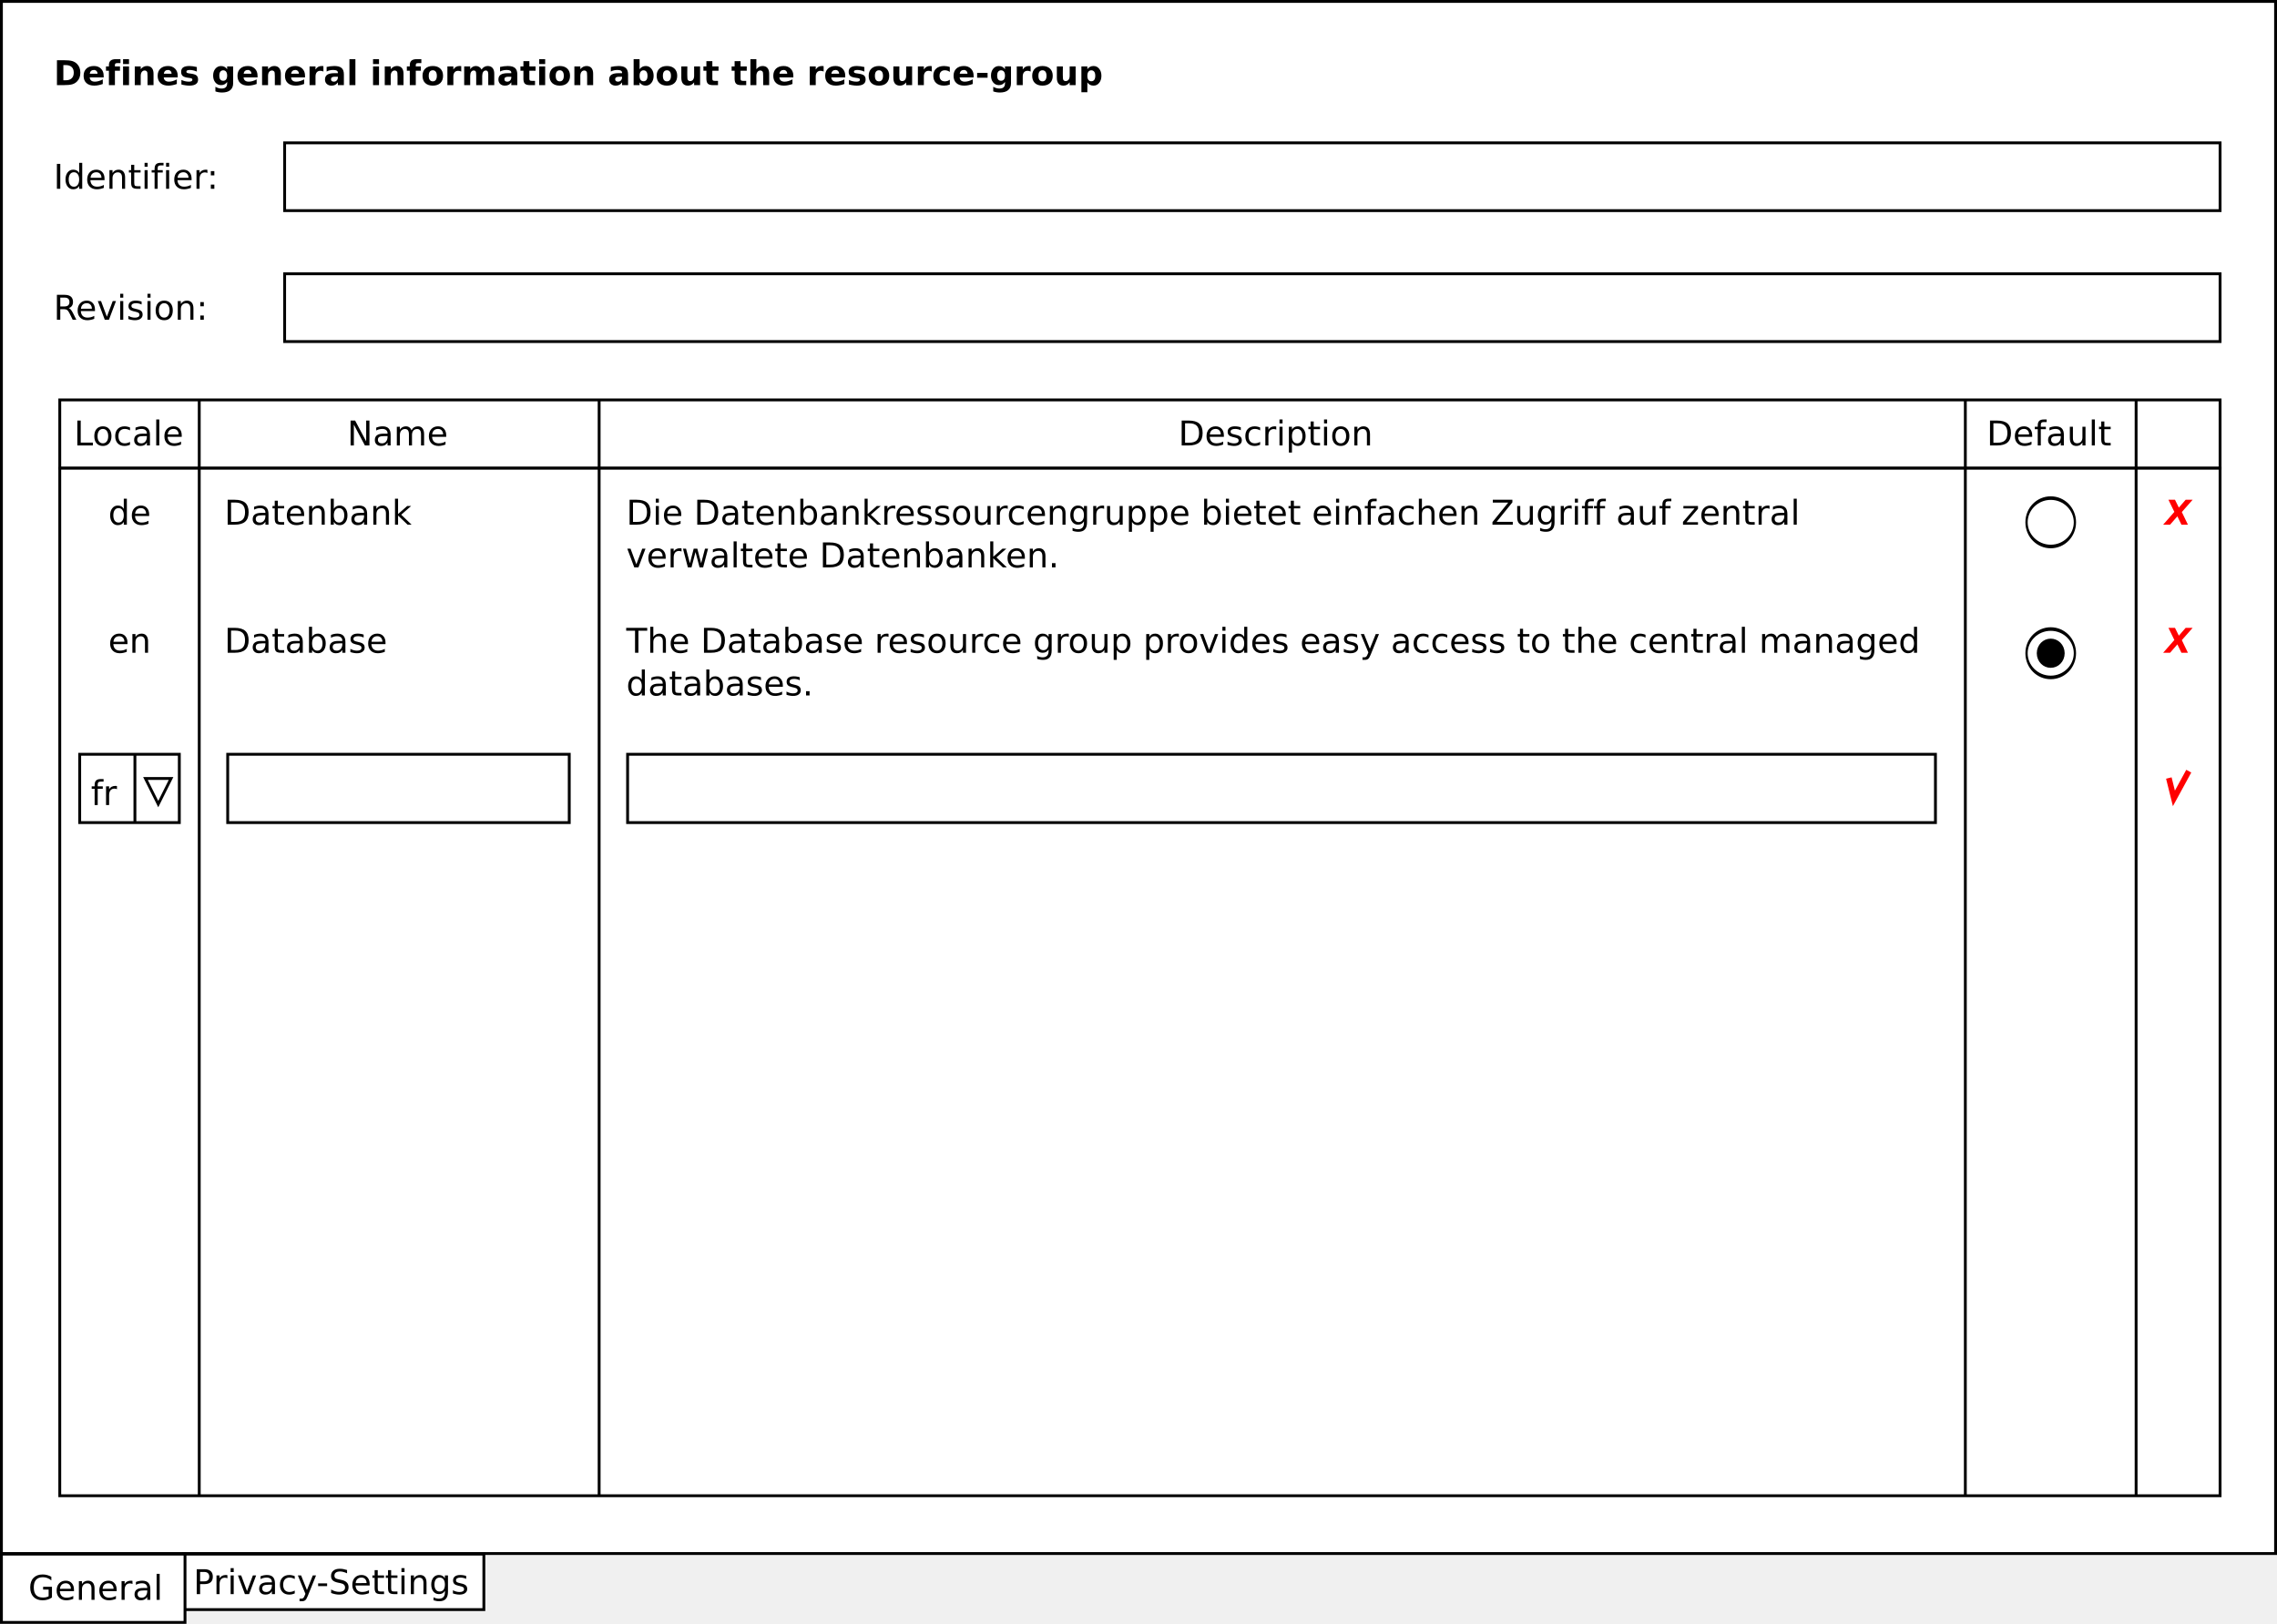
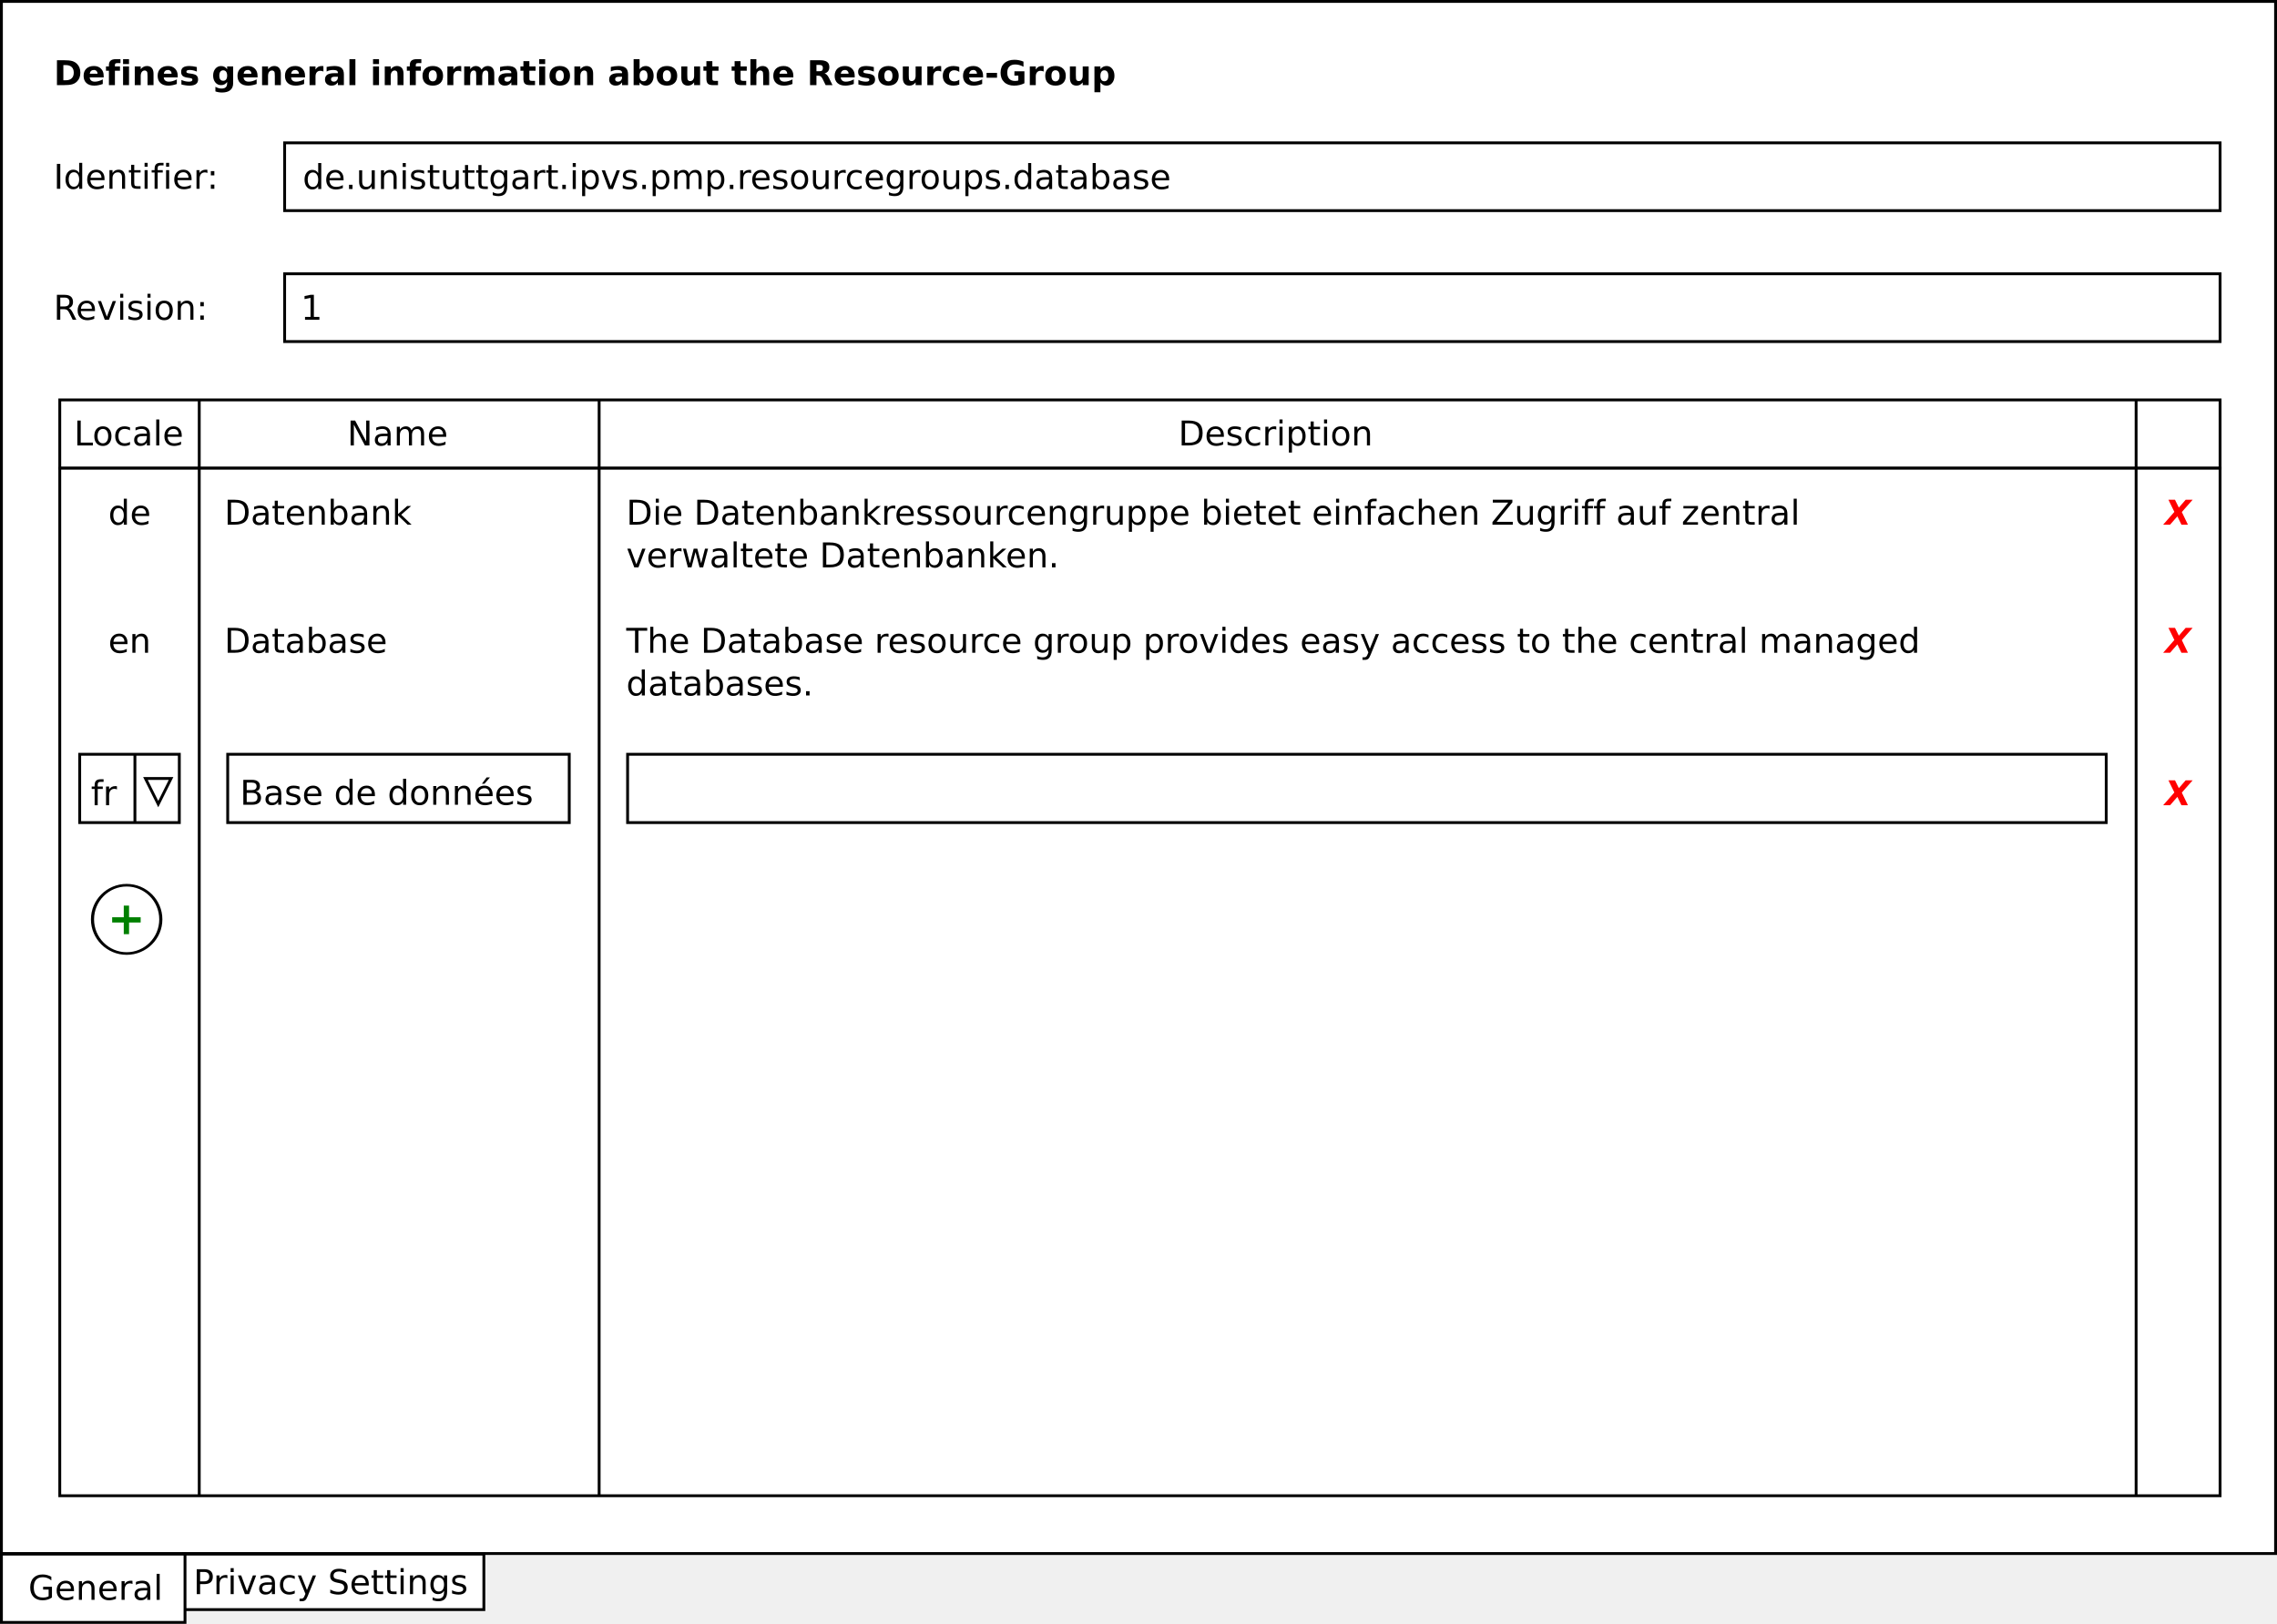
<svg xmlns="http://www.w3.org/2000/svg" width="800" height="570.5" id="svg2" version="1.1">
  <defs id="defs4">
    </defs>
  <g id="layer1" transform="translate(106,-286.5622)" style="display:inline">
    <rect style="fill:#ffffff;fill-opacity:1;fill-rule:nonzero;stroke:#000000;stroke-width:1;stroke-linecap:butt;stroke-linejoin:miter;stroke-miterlimit:4;stroke-opacity:1;stroke-dasharray:none;stroke-dashoffset:0" id="rect2818" width="799" height="545.3" x="-105.5" y="287.062" />
    <g id="g3767" transform="translate(-386,35.7)">
      <rect y="796.862" x="344.5" height="19.5" width="105.5" id="rect3594" style="fill:#ffffff;fill-opacity:1;fill-rule:nonzero;stroke:#000000;stroke-width:1;stroke-linecap:butt;stroke-linejoin:miter;stroke-miterlimit:4;stroke-opacity:1;stroke-dasharray:none;stroke-dashoffset:0" />
      <rect style="fill:#ffffff;fill-opacity:1;fill-rule:nonzero;stroke:#000000;stroke-width:1;stroke-linecap:butt;stroke-linejoin:miter;stroke-miterlimit:4;stroke-opacity:1;stroke-dasharray:none;stroke-dashoffset:0" id="rect3596" width="64.5" height="24" x="280.5" y="796.862" />
      <text id="text3602" y="810.921" x="347.945" style="font-size:40px;font-style:normal;font-weight:normal;fill:#000000;fill-opacity:1;stroke:none;font-family:Bauhaus 93;-inkscape-font-specification:Bauhaus 93" xml:space="preserve">
-         <tspan style="font-size:12px;font-family:DejaVu Sans;-inkscape-font-specification:DejaVu Sans" y="810.921" x="347.945" id="tspan3604">Privacy-Settings</tspan>
+         <tspan style="font-size:12px;font-family:DejaVu Sans;-inkscape-font-specification:DejaVu Sans" y="810.921" x="347.945" id="tspan3604">Privacy Settings</tspan>
      </text>
      <text xml:space="preserve" style="font-size:40px;font-style:normal;font-weight:normal;fill:#000000;fill-opacity:1;stroke:none;font-family:Bauhaus 93;-inkscape-font-specification:Bauhaus 93" x="289.945" y="812.921" id="text3606">
        <tspan id="tspan3608" x="289.945" y="812.921" style="font-size:12px;font-family:DejaVu Sans;-inkscape-font-specification:DejaVu Sans">General</tspan>
      </text>
    </g>
  </g>
  <g id="layer2" style="display:inline" transform="translate(106,-3.700017)">
    <text xml:space="preserve" style="font-size:40px;font-style:normal;font-weight:normal;fill:#000000;fill-opacity:1;stroke:none;font-family:Bauhaus 93;-inkscape-font-specification:Bauhaus 93" x="-87.102" y="33.61" id="text3618">
-       <tspan id="tspan3620" x="-87.102" y="33.61" style="font-size:12px;font-weight:bold;font-family:DejaVu Sans;-inkscape-font-specification:DejaVu Sans Bold">Defines general information about the resource-group</tspan>
+       <tspan id="tspan3620" x="-87.102" y="33.61" style="font-size:12px;font-weight:bold;font-family:DejaVu Sans;-inkscape-font-specification:DejaVu Sans Bold">Defines general information about the Resource-Group</tspan>
    </text>
    <text id="text3648" y="70.03" x="-87.178" style="font-size:40px;font-style:normal;font-weight:normal;fill:#000000;fill-opacity:1;stroke:none;font-family:Bauhaus 93;-inkscape-font-specification:Bauhaus 93" xml:space="preserve">
      <tspan style="font-size:12px;font-weight:normal;font-family:DejaVu Sans;-inkscape-font-specification:DejaVu Sans" y="70.03" x="-87.178" id="tspan3650">Identifier:</tspan>
    </text>
    <rect style="fill:#ffffff;fill-opacity:1;fill-rule:nonzero;stroke:#000000;stroke-width:1;stroke-linecap:butt;stroke-linejoin:miter;stroke-miterlimit:4;stroke-opacity:1;stroke-dasharray:none;stroke-dashoffset:0;display:inline" id="rect3594-1" width="680" height="23.811" x="-6" y="53.889" />
    <rect y="144.2" x="-85" height="24" width="759" id="rect2986" style="fill:#ffffff;fill-opacity:1;fill-rule:nonzero;stroke:#000000;stroke-width:1;stroke-linecap:butt;stroke-linejoin:miter;stroke-miterlimit:4;stroke-opacity:1;stroke-dasharray:none;stroke-dashoffset:0;display:inline" />
    <rect style="fill:#ffffff;fill-opacity:1;fill-rule:nonzero;stroke:#000000;stroke-width:1;stroke-linecap:butt;stroke-linejoin:miter;stroke-miterlimit:4;stroke-opacity:1;stroke-dasharray:none;stroke-dashoffset:0;display:inline" id="rect2988" width="759" height="361" x="-85" y="168.2" />
    <text xml:space="preserve" style="font-size:40px;font-style:normal;font-weight:normal;fill:#000000;fill-opacity:1;stroke:none;font-family:Bauhaus 93;-inkscape-font-specification:Bauhaus 93" x="-80" y="160.2" id="text2994">
      <tspan id="tspan2996" x="-80" y="160.2" style="font-size:12px;font-weight:normal;font-family:DejaVu Sans;-inkscape-font-specification:DejaVu Sans">Locale</tspan>
    </text>
    <text id="text2998" y="188.03" x="-67.962" style="font-size:40px;font-style:normal;font-weight:normal;fill:#000000;fill-opacity:1;stroke:none;font-family:Bauhaus 93;-inkscape-font-specification:Bauhaus 93" xml:space="preserve">
      <tspan style="font-size:12px;font-weight:normal;font-family:DejaVu Sans;-inkscape-font-specification:DejaVu Sans" y="188.03" x="-67.962" id="tspan3000">de</tspan>
      <tspan style="font-size:12px;font-weight:normal;font-family:DejaVu Sans;-inkscape-font-specification:DejaVu Sans" y="203.03" x="-67.962" id="tspan3070" />
      <tspan style="font-size:12px;font-weight:normal;font-family:DejaVu Sans;-inkscape-font-specification:DejaVu Sans" y="218.03" x="-67.962" id="tspan3002" />
      <tspan style="font-size:12px;font-weight:normal;font-family:DejaVu Sans;-inkscape-font-specification:DejaVu Sans" y="233.03" x="-67.962" id="tspan3004">en</tspan>
    </text>
    <path style="fill:none;stroke:#000000;stroke-width:1px;stroke-linecap:butt;stroke-linejoin:miter;stroke-opacity:1" d="m -36,529.2 0,-384.994" id="path3006" />
    <text id="text3008" y="160.2" x="16" style="font-size:40px;font-style:normal;font-weight:normal;fill:#000000;fill-opacity:1;stroke:none;font-family:Bauhaus 93;-inkscape-font-specification:Bauhaus 93" xml:space="preserve">
      <tspan style="font-size:12px;font-weight:normal;font-family:DejaVu Sans;-inkscape-font-specification:DejaVu Sans" y="160.2" x="16" id="tspan3010">Name</tspan>
    </text>
    <text xml:space="preserve" style="font-size:40px;font-style:normal;font-weight:normal;fill:#000000;fill-opacity:1;stroke:none;font-family:Bauhaus 93;-inkscape-font-specification:Bauhaus 93" x="308" y="160.2" id="text3012">
      <tspan id="tspan3014" x="308" y="160.2" style="font-size:12px;font-weight:normal;font-family:DejaVu Sans;-inkscape-font-specification:DejaVu Sans">Description</tspan>
    </text>
    <path id="path3016" d="m 104.5,529.2 0,-384.994" style="fill:none;stroke:#000000;stroke-width:1px;stroke-linecap:butt;stroke-linejoin:miter;stroke-opacity:1" />
-     <text id="text3018" y="160.2" x="592" style="font-size:40px;font-style:normal;font-weight:normal;fill:#000000;fill-opacity:1;stroke:none;font-family:Bauhaus 93;-inkscape-font-specification:Bauhaus 93" xml:space="preserve">
-       <tspan style="font-size:12px;font-weight:normal;font-family:DejaVu Sans;-inkscape-font-specification:DejaVu Sans" y="160.2" x="592" id="tspan3020">Default</tspan>
-     </text>
-     <path style="fill:none;stroke:#000000;stroke-width:1px;stroke-linecap:butt;stroke-linejoin:miter;stroke-opacity:1" d="m 584.5,529.2 0,-384.994" id="path3022" />
    <text xml:space="preserve" style="font-size:40px;font-style:normal;font-weight:normal;fill:#000000;fill-opacity:1;stroke:none;font-family:Bauhaus 93;-inkscape-font-specification:Bauhaus 93" x="-27.178" y="188.03" id="text3024">
      <tspan id="tspan3030" x="-27.178" y="188.03" style="font-size:12px;font-weight:normal;font-family:DejaVu Sans;-inkscape-font-specification:DejaVu Sans">Datenbank</tspan>
      <tspan x="-27.178" y="203.03" style="font-size:12px;font-weight:normal;font-family:DejaVu Sans;-inkscape-font-specification:DejaVu Sans" id="tspan3068" />
      <tspan x="-27.178" y="218.03" style="font-size:12px;font-weight:normal;font-family:DejaVu Sans;-inkscape-font-specification:DejaVu Sans" id="tspan3036" />
      <tspan x="-27.178" y="233.03" style="font-size:12px;font-weight:normal;font-family:DejaVu Sans;-inkscape-font-specification:DejaVu Sans" id="tspan3038">Database</tspan>
    </text>
    <text id="text3040" y="188.03" x="114.035" style="font-size:40px;font-style:normal;font-weight:normal;fill:#000000;fill-opacity:1;stroke:none;font-family:Bauhaus 93;-inkscape-font-specification:Bauhaus 93" xml:space="preserve">
      <tspan style="font-size:12px;font-weight:normal;font-family:DejaVu Sans;-inkscape-font-specification:DejaVu Sans" y="188.03" x="114.035" id="tspan3064">Die Datenbankressourcengruppe bietet einfachen Zugriff auf zentral </tspan>
      <tspan style="font-size:12px;font-weight:normal;font-family:DejaVu Sans;-inkscape-font-specification:DejaVu Sans" y="203.03" x="114.035" id="tspan3074">verwaltete Datenbanken.</tspan>
      <tspan style="font-size:12px;font-weight:normal;font-family:DejaVu Sans;-inkscape-font-specification:DejaVu Sans" y="218.03" x="114.035" id="tspan3060" />
      <tspan style="font-size:12px;font-weight:normal;font-family:DejaVu Sans;-inkscape-font-specification:DejaVu Sans" y="233.03" x="114.035" id="tspan3062">The Database resource group provides easy access to the central managed </tspan>
      <tspan style="font-size:12px;font-weight:normal;font-family:DejaVu Sans;-inkscape-font-specification:DejaVu Sans" y="248.03" x="114.035" id="tspan3066">databases.</tspan>
    </text>
-     <path style="fill:none;stroke:#000000;stroke-width:1.029;stroke-linecap:butt;stroke-linejoin:miter;stroke-miterlimit:4;stroke-opacity:1;stroke-dasharray:none;stroke-dashoffset:0" id="path3076" d="m 560,57.217 c 0,3.857 -4.901,6.983 -10.946,6.983 -6.045,0 -10.946,-3.126 -10.946,-6.983 0,-3.857 4.901,-6.983 10.946,-6.983 6.045,0 10.946,3.126 10.946,6.983 z" transform="matrix(0.7765486,0,0,1.217231,188.1328,117.5538)" />
-     <path transform="matrix(0.411114,0,0,0.6444164,388.7762,196.3285)" d="m 560,57.217 c 0,3.857 -4.901,6.983 -10.946,6.983 -6.045,0 -10.946,-3.126 -10.946,-6.983 0,-3.857 4.901,-6.983 10.946,-6.983 6.045,0 10.946,3.126 10.946,6.983 z" id="path3078" style="fill:#000000;stroke:#000000;stroke-width:1.943;stroke-linecap:butt;stroke-linejoin:miter;stroke-miterlimit:4;stroke-opacity:1;stroke-dasharray:none;stroke-dashoffset:0" />
-     <path transform="matrix(0.7765486,0,0,1.217231,188.1328,163.5538)" d="m 560,57.217 c 0,3.857 -4.901,6.983 -10.946,6.983 -6.045,0 -10.946,-3.126 -10.946,-6.983 0,-3.857 4.901,-6.983 10.946,-6.983 6.045,0 10.946,3.126 10.946,6.983 z" id="path3080" style="fill:none;stroke:#000000;stroke-width:1.029;stroke-linecap:butt;stroke-linejoin:miter;stroke-miterlimit:4;stroke-opacity:1;stroke-dasharray:none;stroke-dashoffset:0" />
-     <rect y="268.7" x="114.5" height="24" width="459.5" id="rect3086" style="fill:#ffffff;fill-opacity:1;fill-rule:nonzero;stroke:#000000;stroke-width:1;stroke-linecap:butt;stroke-linejoin:miter;stroke-miterlimit:4;stroke-opacity:1;stroke-dasharray:none;stroke-dashoffset:0;display:inline" />
+     <rect y="268.7" x="114.5" height="24" width="519.5" id="rect3086" style="fill:#ffffff;fill-opacity:1;fill-rule:nonzero;stroke:#000000;stroke-width:1;stroke-linecap:butt;stroke-linejoin:miter;stroke-miterlimit:4;stroke-opacity:1;stroke-dasharray:none;stroke-dashoffset:0;display:inline" />
    <rect style="fill:#ffffff;fill-opacity:1;fill-rule:nonzero;stroke:#000000;stroke-width:1;stroke-linecap:butt;stroke-linejoin:miter;stroke-miterlimit:4;stroke-opacity:1;stroke-dasharray:none;stroke-dashoffset:0;display:inline" id="rect3088" width="120" height="24" x="-26" y="268.7" />
    <rect y="268.7" x="-78" height="24" width="35" id="rect3090" style="fill:#ffffff;fill-opacity:1;fill-rule:nonzero;stroke:#000000;stroke-width:1;stroke-linecap:butt;stroke-linejoin:miter;stroke-miterlimit:4;stroke-opacity:1;stroke-dasharray:none;stroke-dashoffset:0;display:inline" />
    <path id="path3092" d="m 644.5,529.2 0,-384.994" style="fill:none;stroke:#000000;stroke-width:1px;stroke-linecap:butt;stroke-linejoin:miter;stroke-opacity:1" />
    <text xml:space="preserve" style="font-size:40px;font-style:normal;font-weight:normal;fill:#ff0000;fill-opacity:1;stroke:none;font-family:Bauhaus 93;-inkscape-font-specification:Bauhaus 93" x="654.609" y="188.03" id="text3094">
      <tspan id="tspan3102" x="654.609" y="188.03" style="font-size:12px;font-style:italic;font-weight:bold;fill:#ff0000;font-family:DejaVu Sans;-inkscape-font-specification:DejaVu Sans Bold Italic">X</tspan>
      <tspan x="654.609" y="203.03" style="font-size:12px;font-style:italic;font-weight:bold;fill:#ff0000;font-family:DejaVu Sans;-inkscape-font-specification:DejaVu Sans Bold Italic" id="tspan3112" />
      <tspan x="654.609" y="218.03" style="font-size:12px;font-style:italic;font-weight:bold;fill:#ff0000;font-family:DejaVu Sans;-inkscape-font-specification:DejaVu Sans Bold Italic" id="tspan3116" />
      <tspan x="654.609" y="233.03" style="font-size:12px;font-style:italic;font-weight:bold;fill:#ff0000;font-family:DejaVu Sans;-inkscape-font-specification:DejaVu Sans Bold Italic" id="tspan3118">X</tspan>
    </text>
-     <path style="fill:none;stroke:#ff0000;stroke-width:2;stroke-linecap:butt;stroke-linejoin:miter;stroke-miterlimit:4;stroke-opacity:1;stroke-dasharray:none" d="m 656,277.042 1.779,7.158 L 663,274.633" id="path3142" />
    <text xml:space="preserve" style="font-size:40px;font-style:normal;font-weight:normal;fill:#000000;fill-opacity:1;stroke:none;font-family:Bauhaus 93;-inkscape-font-specification:Bauhaus 93" x="-87.178" y="116.03" id="text3918">
      <tspan id="tspan3920" x="-87.178" y="116.03" style="font-size:12px;font-weight:normal;font-family:DejaVu Sans;-inkscape-font-specification:DejaVu Sans">Revision:</tspan>
    </text>
    <rect y="99.889" x="-6" height="23.811" width="680" id="rect3922" style="fill:#ffffff;fill-opacity:1;fill-rule:nonzero;stroke:#000000;stroke-width:1;stroke-linecap:butt;stroke-linejoin:miter;stroke-miterlimit:4;stroke-opacity:1;stroke-dasharray:none;stroke-dashoffset:0;display:inline" />
    <path id="path2939" d="m -58.6,292.7 0,-24.038" style="fill:none;stroke:#000000;stroke-width:1px;stroke-linecap:butt;stroke-linejoin:miter;stroke-opacity:1;display:inline" />
    <path id="path2941" d="m -54.9,277.2 4.5,9 4.5,-9 -9,0 z" style="fill:none;stroke:#000000;stroke-width:1px;stroke-linecap:butt;stroke-linejoin:miter;stroke-opacity:1;display:inline" />
-     <text id="text2884" y="286.53" x="-74.062" style="font-size:40px;font-style:normal;font-weight:normal;fill:#000000;fill-opacity:1;stroke:none;display:inline;font-family:Bauhaus 93;-inkscape-font-specification:Bauhaus 93" xml:space="preserve">
-       <tspan style="font-size:12px;font-weight:normal;font-family:DejaVu Sans;-inkscape-font-specification:DejaVu Sans" y="286.53" x="-74.062" id="tspan2892">fr</tspan>
+     <text id="text2884" y="286.6" x="-74.062" style="font-size:40px;font-style:normal;font-weight:normal;fill:#000000;fill-opacity:1;stroke:none;display:inline;font-family:Bauhaus 93;-inkscape-font-specification:Bauhaus 93" xml:space="preserve">
+       <tspan style="font-size:12px;font-weight:normal;font-family:DejaVu Sans;-inkscape-font-specification:DejaVu Sans" y="286.6" x="-74.062" id="tspan2892">fr</tspan>
+     </text>
+     <text id="text2883" y="286.6" x="654.609" style="font-size:40px;font-style:normal;font-weight:normal;fill:#ff0000;fill-opacity:1;stroke:none;font-family:Bauhaus 93;-inkscape-font-specification:Bauhaus 93" xml:space="preserve">
+       <tspan id="tspan2891" style="font-size:12px;font-style:italic;font-weight:bold;fill:#ff0000;font-family:DejaVu Sans;-inkscape-font-specification:DejaVu Sans Bold Italic" y="286.6" x="654.609">X</tspan>
+     </text>
+     <text id="text2899" y="286.43" x="-21.678" style="font-size:40px;font-style:normal;font-weight:normal;fill:#000000;fill-opacity:1;stroke:none;font-family:Bauhaus 93;-inkscape-font-specification:Bauhaus 93" xml:space="preserve">
+       <tspan id="tspan2907" style="font-size:12px;font-weight:normal;font-family:DejaVu Sans;-inkscape-font-specification:DejaVu Sans" y="286.43" x="-21.678">Base de données</tspan>
+     </text>
+     <g style="display:inline" id="g2939" transform="translate(-4.000001,-5.500027)">
+       <path transform="matrix(1.033127,0,0,0.8603219,-107.4876,128.6894)" d="m 60,236.552 c 0,7.703 -5.2,13.948 -11.615,13.948 -6.415,0 -11.615,-6.245 -11.615,-13.948 0,-7.703 5.2,-13.948 11.615,-13.948 6.415,0 11.615,6.245 11.615,13.948 z" id="path2933" style="fill:#ffffff;fill-opacity:1;fill-rule:nonzero;stroke:#000000;stroke-width:1.061;stroke-linecap:butt;stroke-linejoin:miter;stroke-miterlimit:4;stroke-opacity:1;stroke-dasharray:none;stroke-dashoffset:0" />
+       <text xml:space="preserve" style="font-size:40px;font-style:normal;font-weight:normal;fill:#008000;fill-opacity:1;stroke:none;font-family:Bauhaus 93;-inkscape-font-specification:Bauhaus 93" x="-64.295" y="337.4" id="text2935">
+         <tspan x="-64.295" y="337.4" style="font-size:16px;font-style:italic;font-weight:bold;fill:#008000;font-family:DejaVu Sans;-inkscape-font-specification:DejaVu Sans Bold Italic" id="tspan2937">+</tspan>
+       </text>
+     </g>
+     <text xml:space="preserve" style="font-size:40px;font-style:normal;font-weight:normal;fill:#000000;fill-opacity:1;stroke:none;font-family:Bauhaus 93;-inkscape-font-specification:Bauhaus 93" x="0.338" y="70.104" id="text2930">
+       <tspan id="tspan2932" x="0.338" y="70.104" style="font-size:12px;font-weight:normal;font-family:DejaVu Sans;-inkscape-font-specification:DejaVu Sans">de.unistuttgart.ipvs.pmp.resourcegroups.database</tspan>
+     </text>
+     <text id="text2938" y="116.03" x="-0.318" style="font-size:40px;font-style:normal;font-weight:normal;fill:#000000;fill-opacity:1;stroke:none;font-family:Bauhaus 93;-inkscape-font-specification:Bauhaus 93" xml:space="preserve">
+       <tspan style="font-size:12px;font-weight:normal;font-family:DejaVu Sans;-inkscape-font-specification:DejaVu Sans" y="116.03" x="-0.318" id="tspan2940">1</tspan>
    </text>
  </g>
</svg>
